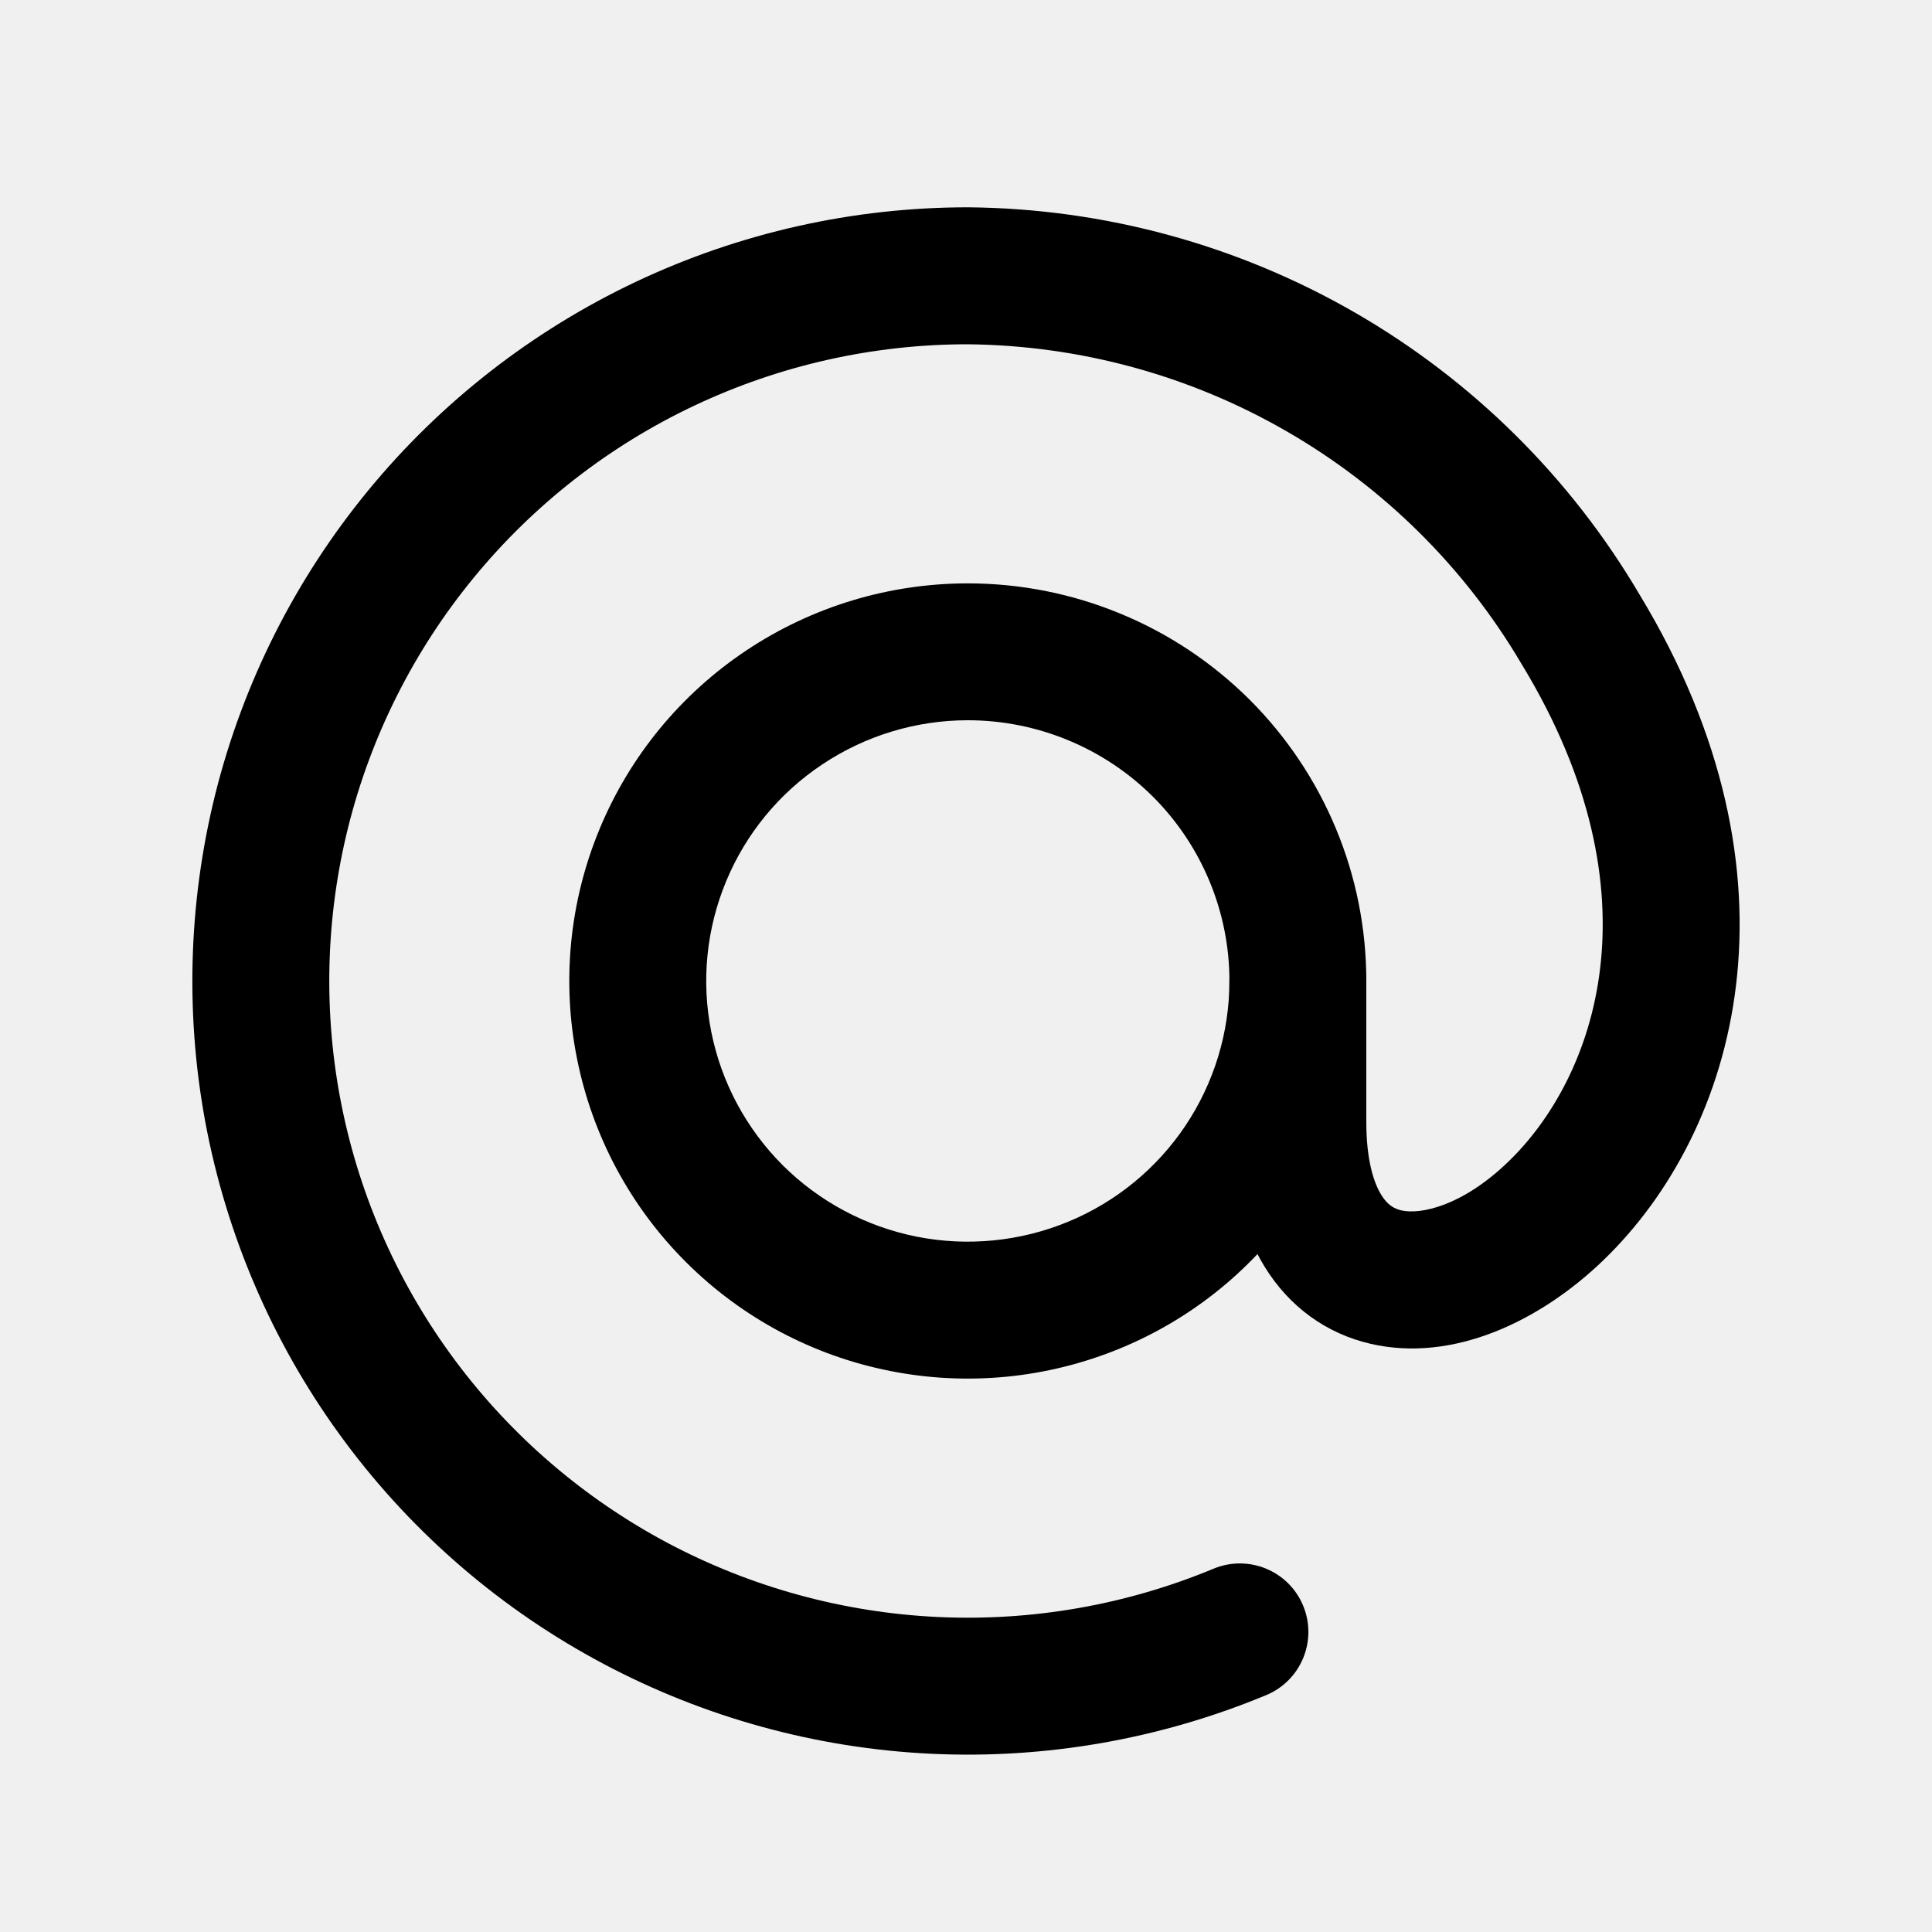
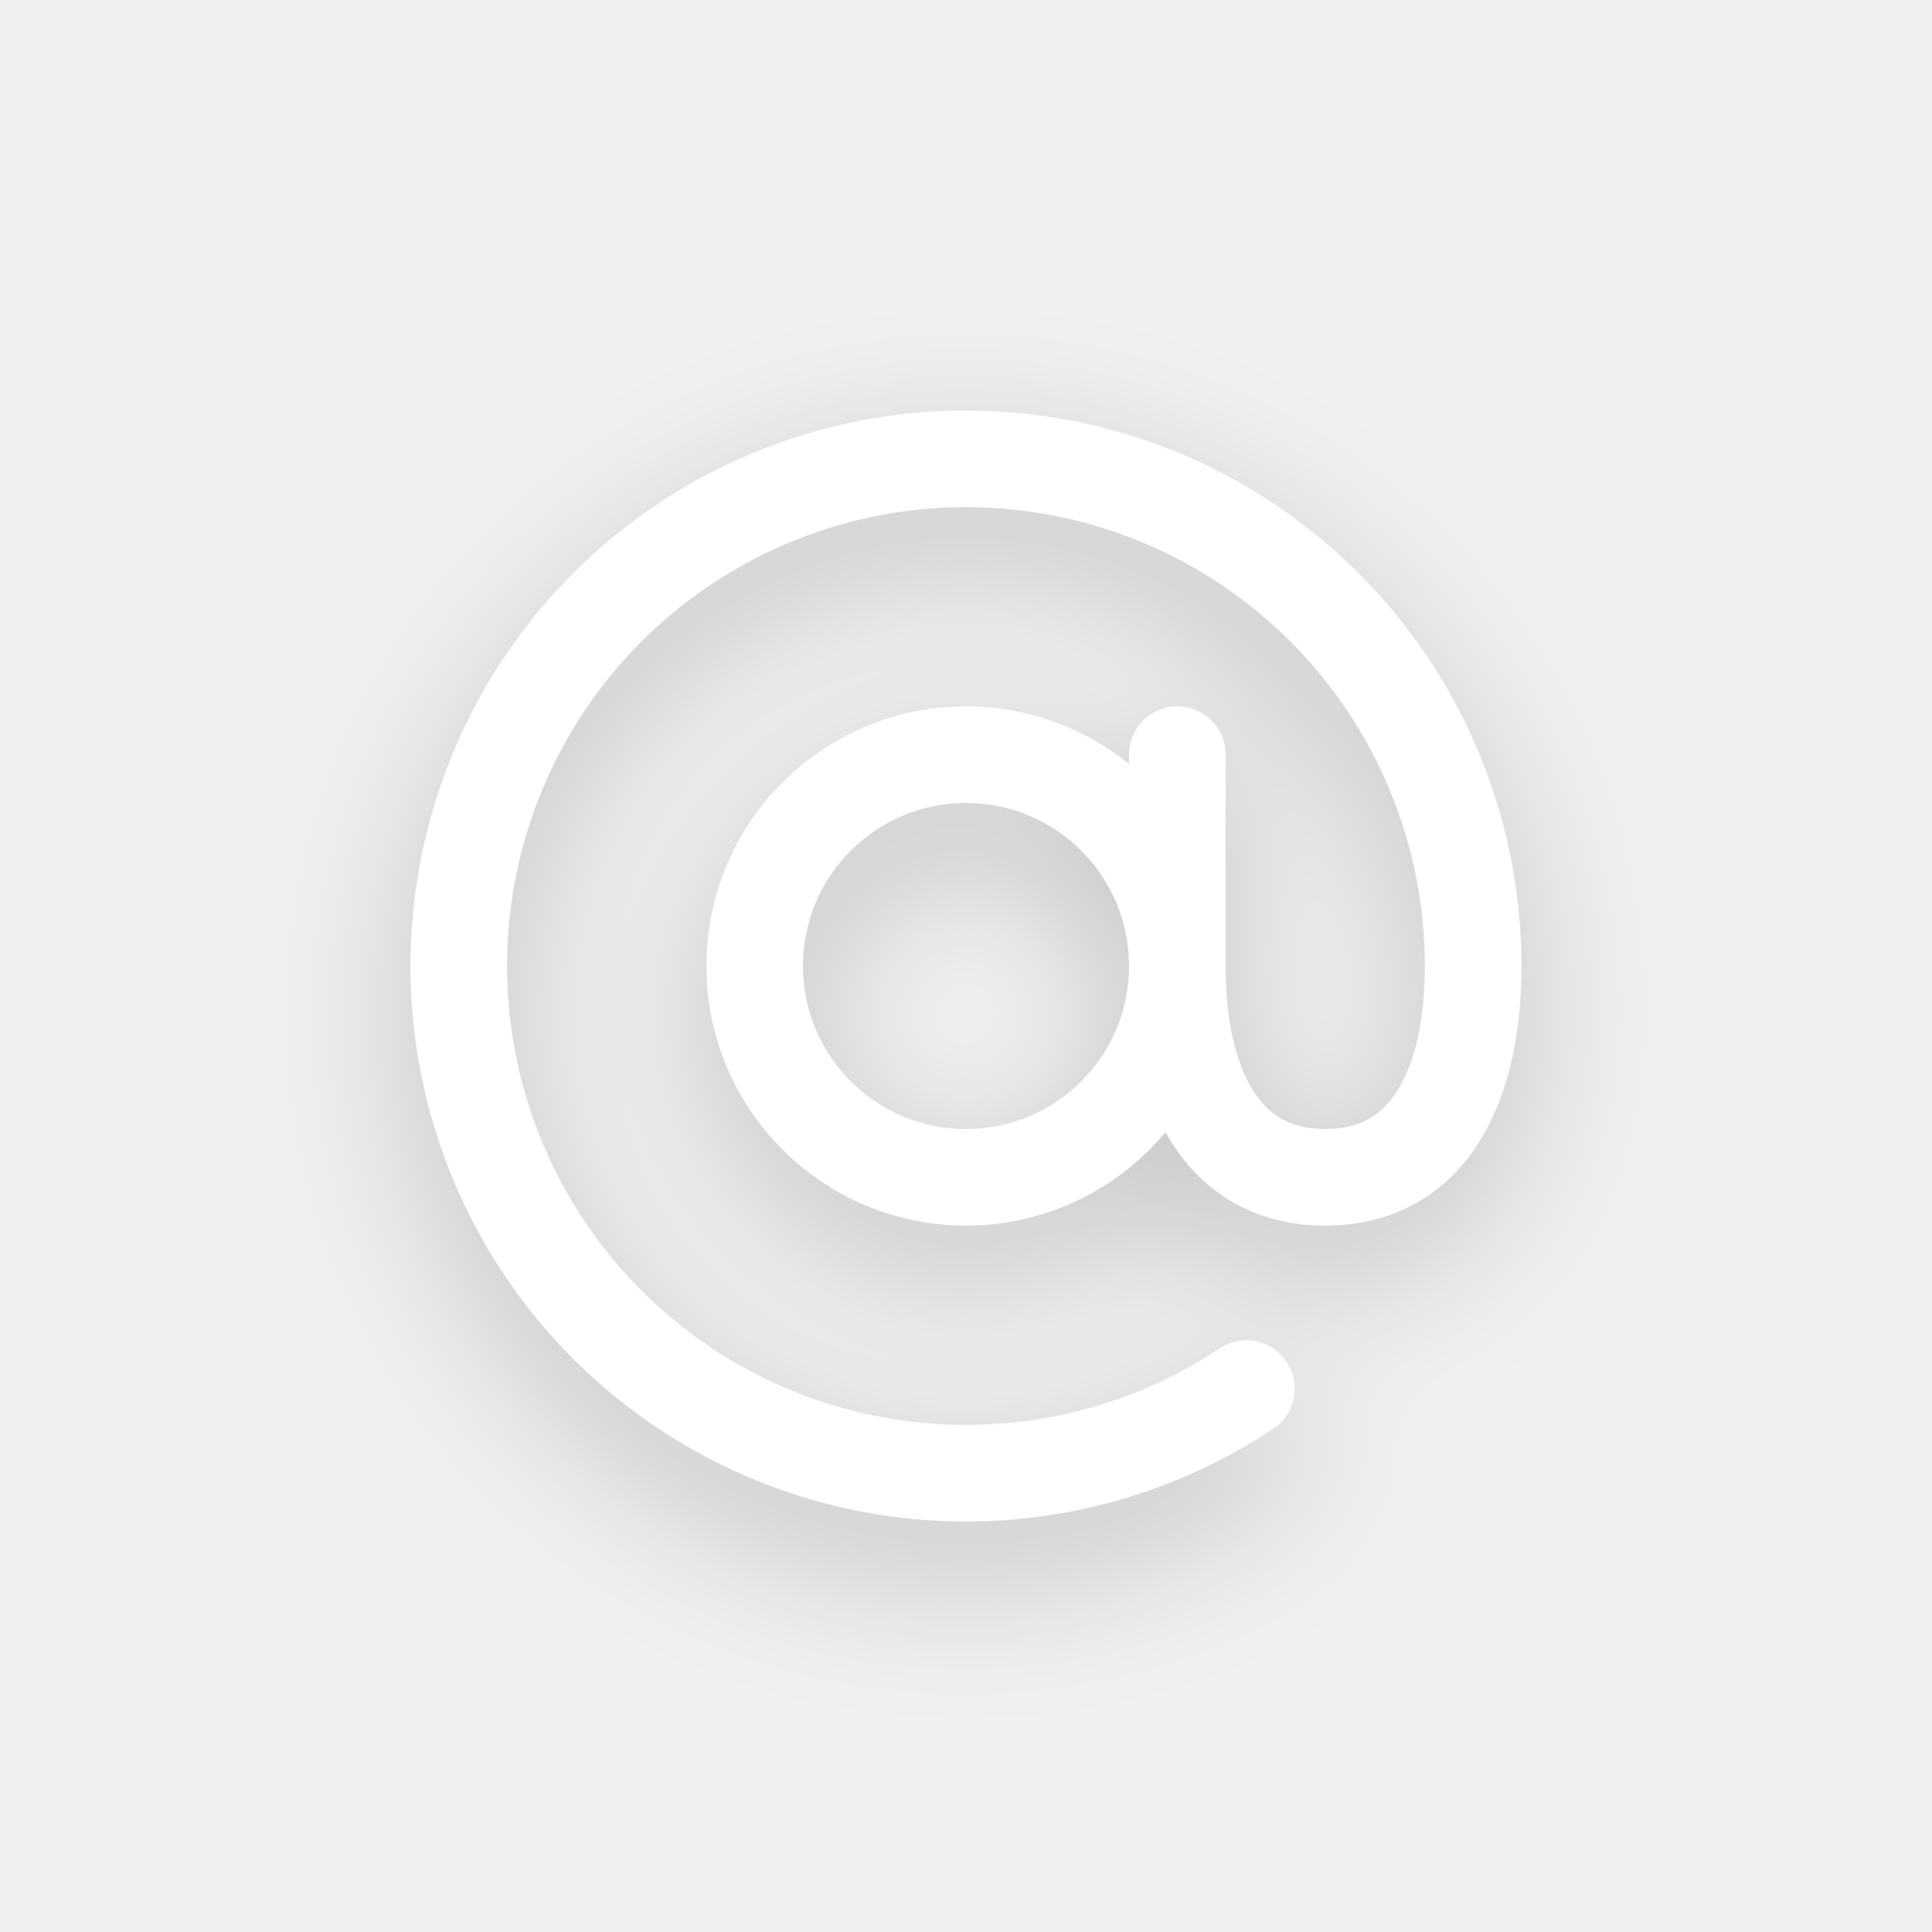
- <svg xmlns="http://www.w3.org/2000/svg" width="20" height="20" viewBox="0 0 20 20" fill="none">
-   <path fill-rule="evenodd" clip-rule="evenodd" d="M11.056 7.662C10.727 7.526 10.375 7.456 10.019 7.456H10.019C9.483 7.456 8.959 7.615 8.514 7.912C8.068 8.208 7.721 8.63 7.517 9.123C7.312 9.616 7.258 10.158 7.363 10.681C7.467 11.204 7.725 11.685 8.103 12.063C8.482 12.44 8.964 12.697 9.49 12.802C10.016 12.906 10.561 12.852 11.056 12.648C11.551 12.444 11.974 12.097 12.271 11.654C12.568 11.21 12.727 10.688 12.727 10.155H13.435L12.727 10.155C12.727 9.801 12.657 9.45 12.521 9.123C12.385 8.795 12.186 8.498 11.935 8.247C11.683 7.996 11.385 7.798 11.056 7.662ZM14.144 10.155C14.144 9.614 14.038 9.079 13.83 8.579C13.623 8.08 13.319 7.626 12.936 7.243C12.552 6.861 12.098 6.558 11.597 6.352C11.097 6.145 10.56 6.039 10.019 6.039M14.144 10.155C14.144 10.97 13.902 11.766 13.448 12.443C12.995 13.12 12.351 13.647 11.597 13.958C10.843 14.269 10.014 14.351 9.214 14.192C8.414 14.034 7.679 13.642 7.102 13.066C6.525 12.491 6.132 11.757 5.973 10.958C5.813 10.16 5.895 9.332 6.208 8.579C6.52 7.827 7.049 7.184 7.728 6.732C8.406 6.28 9.203 6.039 10.019 6.039" fill="currentColor" />
-   <path fill-rule="evenodd" clip-rule="evenodd" d="M10.025 2.146V2.146C11.432 2.159 12.812 2.535 14.03 3.238C15.246 3.94 16.26 4.945 16.972 6.154C18.749 9.086 17.984 11.705 16.603 13.041C15.948 13.675 15.044 14.109 14.188 13.911C13.737 13.807 13.35 13.534 13.09 13.111C12.839 12.702 12.727 12.191 12.727 11.615V10.155C12.727 9.764 13.044 9.446 13.436 9.446C13.827 9.446 14.144 9.764 14.144 10.155V11.615C14.144 12.019 14.225 12.249 14.298 12.368C14.362 12.473 14.431 12.512 14.507 12.53C14.703 12.575 15.137 12.488 15.617 12.023C16.507 11.162 17.206 9.273 15.758 6.885L15.753 6.877L15.753 6.877C15.165 5.877 14.327 5.046 13.321 4.466C12.316 3.885 11.177 3.575 10.016 3.564C9.038 3.564 8.073 3.781 7.19 4.198C6.306 4.615 5.526 5.223 4.906 5.978C4.286 6.732 3.842 7.614 3.605 8.56C3.369 9.505 3.345 10.492 3.537 11.448C3.729 12.404 4.131 13.305 4.715 14.088C5.298 14.87 6.049 15.514 6.912 15.973C7.776 16.431 8.73 16.693 9.708 16.739C10.685 16.785 11.66 16.614 12.563 16.239C12.925 16.089 13.34 16.26 13.49 16.622C13.64 16.983 13.469 17.398 13.107 17.548C12.011 18.003 10.827 18.211 9.641 18.155C8.455 18.099 7.296 17.781 6.247 17.224C5.199 16.668 4.287 15.886 3.578 14.935C2.869 13.985 2.381 12.889 2.147 11.727C1.914 10.565 1.943 9.365 2.23 8.215C2.518 7.066 3.058 5.994 3.811 5.078C4.564 4.161 5.512 3.423 6.585 2.916C7.659 2.409 8.831 2.146 10.019 2.146L10.025 2.146Z" fill="currentColor" />
+ <svg xmlns="http://www.w3.org/2000/svg" width="40" height="40" viewBox="0 0 40 40" fill="none">
+   <g filter="url(#filter0_bd_718_13625)">
+     <path d="M20 24.375C22.416 24.375 24.375 22.416 24.375 20C24.375 17.583 22.416 15.625 20 15.625C17.584 15.625 15.625 17.583 15.625 20C15.625 22.416 17.584 24.375 20 24.375Z" stroke="white" stroke-width="2" stroke-linecap="round" stroke-linejoin="round" />
+     <path d="M25.806 28.75C23.856 30.044 21.531 30.649 19.198 30.471C16.865 30.292 14.659 29.34 12.929 27.765C11.199 26.189 10.045 24.082 9.649 21.776C9.254 19.47 9.64 17.098 10.745 15.036C11.851 12.975 13.614 11.341 15.754 10.396C17.894 9.45 20.289 9.246 22.558 9.816C24.827 10.386 26.84 11.698 28.279 13.543C29.718 15.387 30.5 17.66 30.5 20C30.5 22.416 29.625 24.375 27.437 24.375C25.25 24.375 24.375 22.416 24.375 20V15.624" stroke="white" stroke-width="2" stroke-linecap="round" stroke-linejoin="round" />
+   </g>
+   <defs>
+     <filter id="filter0_bd_718_13625" x="-10" y="-10" width="60" height="60" filterUnits="userSpaceOnUse" color-interpolation-filters="sRGB">
+       <feFlood flood-opacity="0" result="BackgroundImageFix" />
+       <feGaussianBlur in="BackgroundImageFix" stdDeviation="5" />
+       <feComposite in2="SourceAlpha" operator="in" result="effect1_backgroundBlur_718_13625" />
+       <feColorMatrix in="SourceAlpha" type="matrix" values="0 0 0 0 0 0 0 0 0 0 0 0 0 0 0 0 0 0 127 0" result="hardAlpha" />
+       <feOffset dy="1" />
+       <feGaussianBlur stdDeviation="1.5" />
+       <feColorMatrix type="matrix" values="0 0 0 0 0 0 0 0 0 0 0 0 0 0 0 0 0 0 0.2 0" />
+       <feBlend mode="normal" in2="effect1_backgroundBlur_718_13625" result="effect2_dropShadow_718_13625" />
+       <feBlend mode="normal" in="SourceGraphic" in2="effect2_dropShadow_718_13625" result="shape" />
+     </filter>
+   </defs>
</svg>
